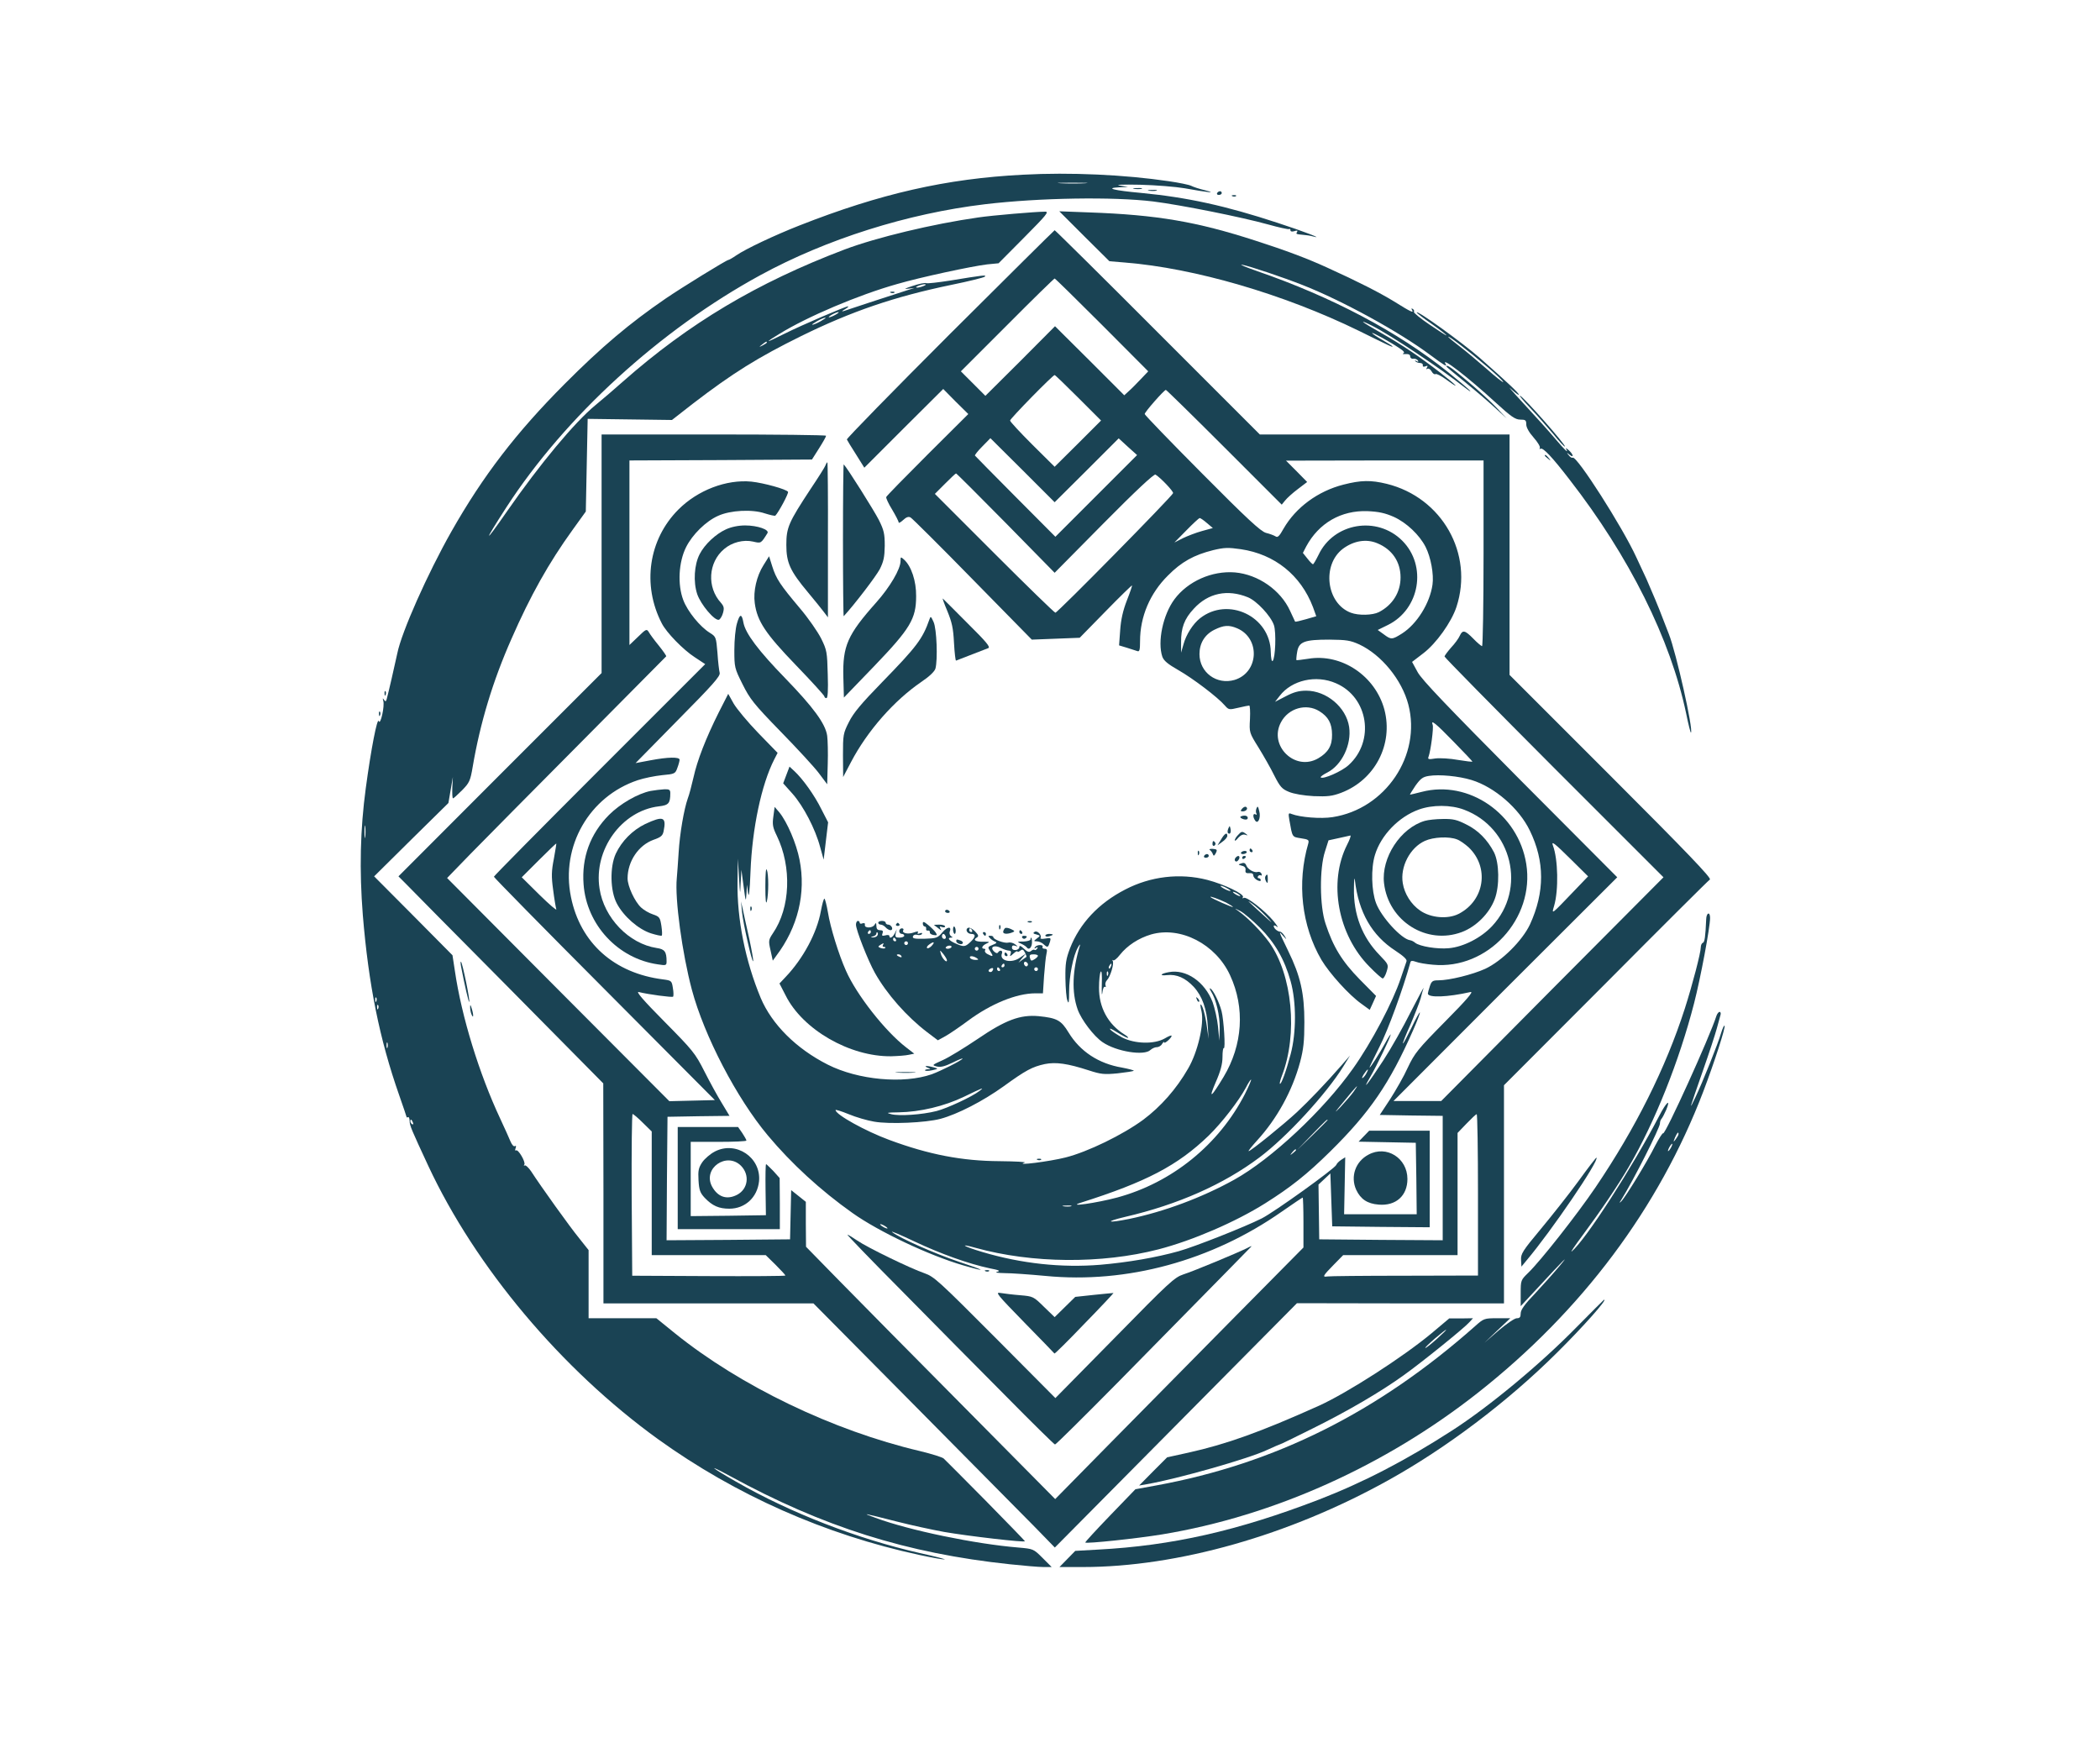
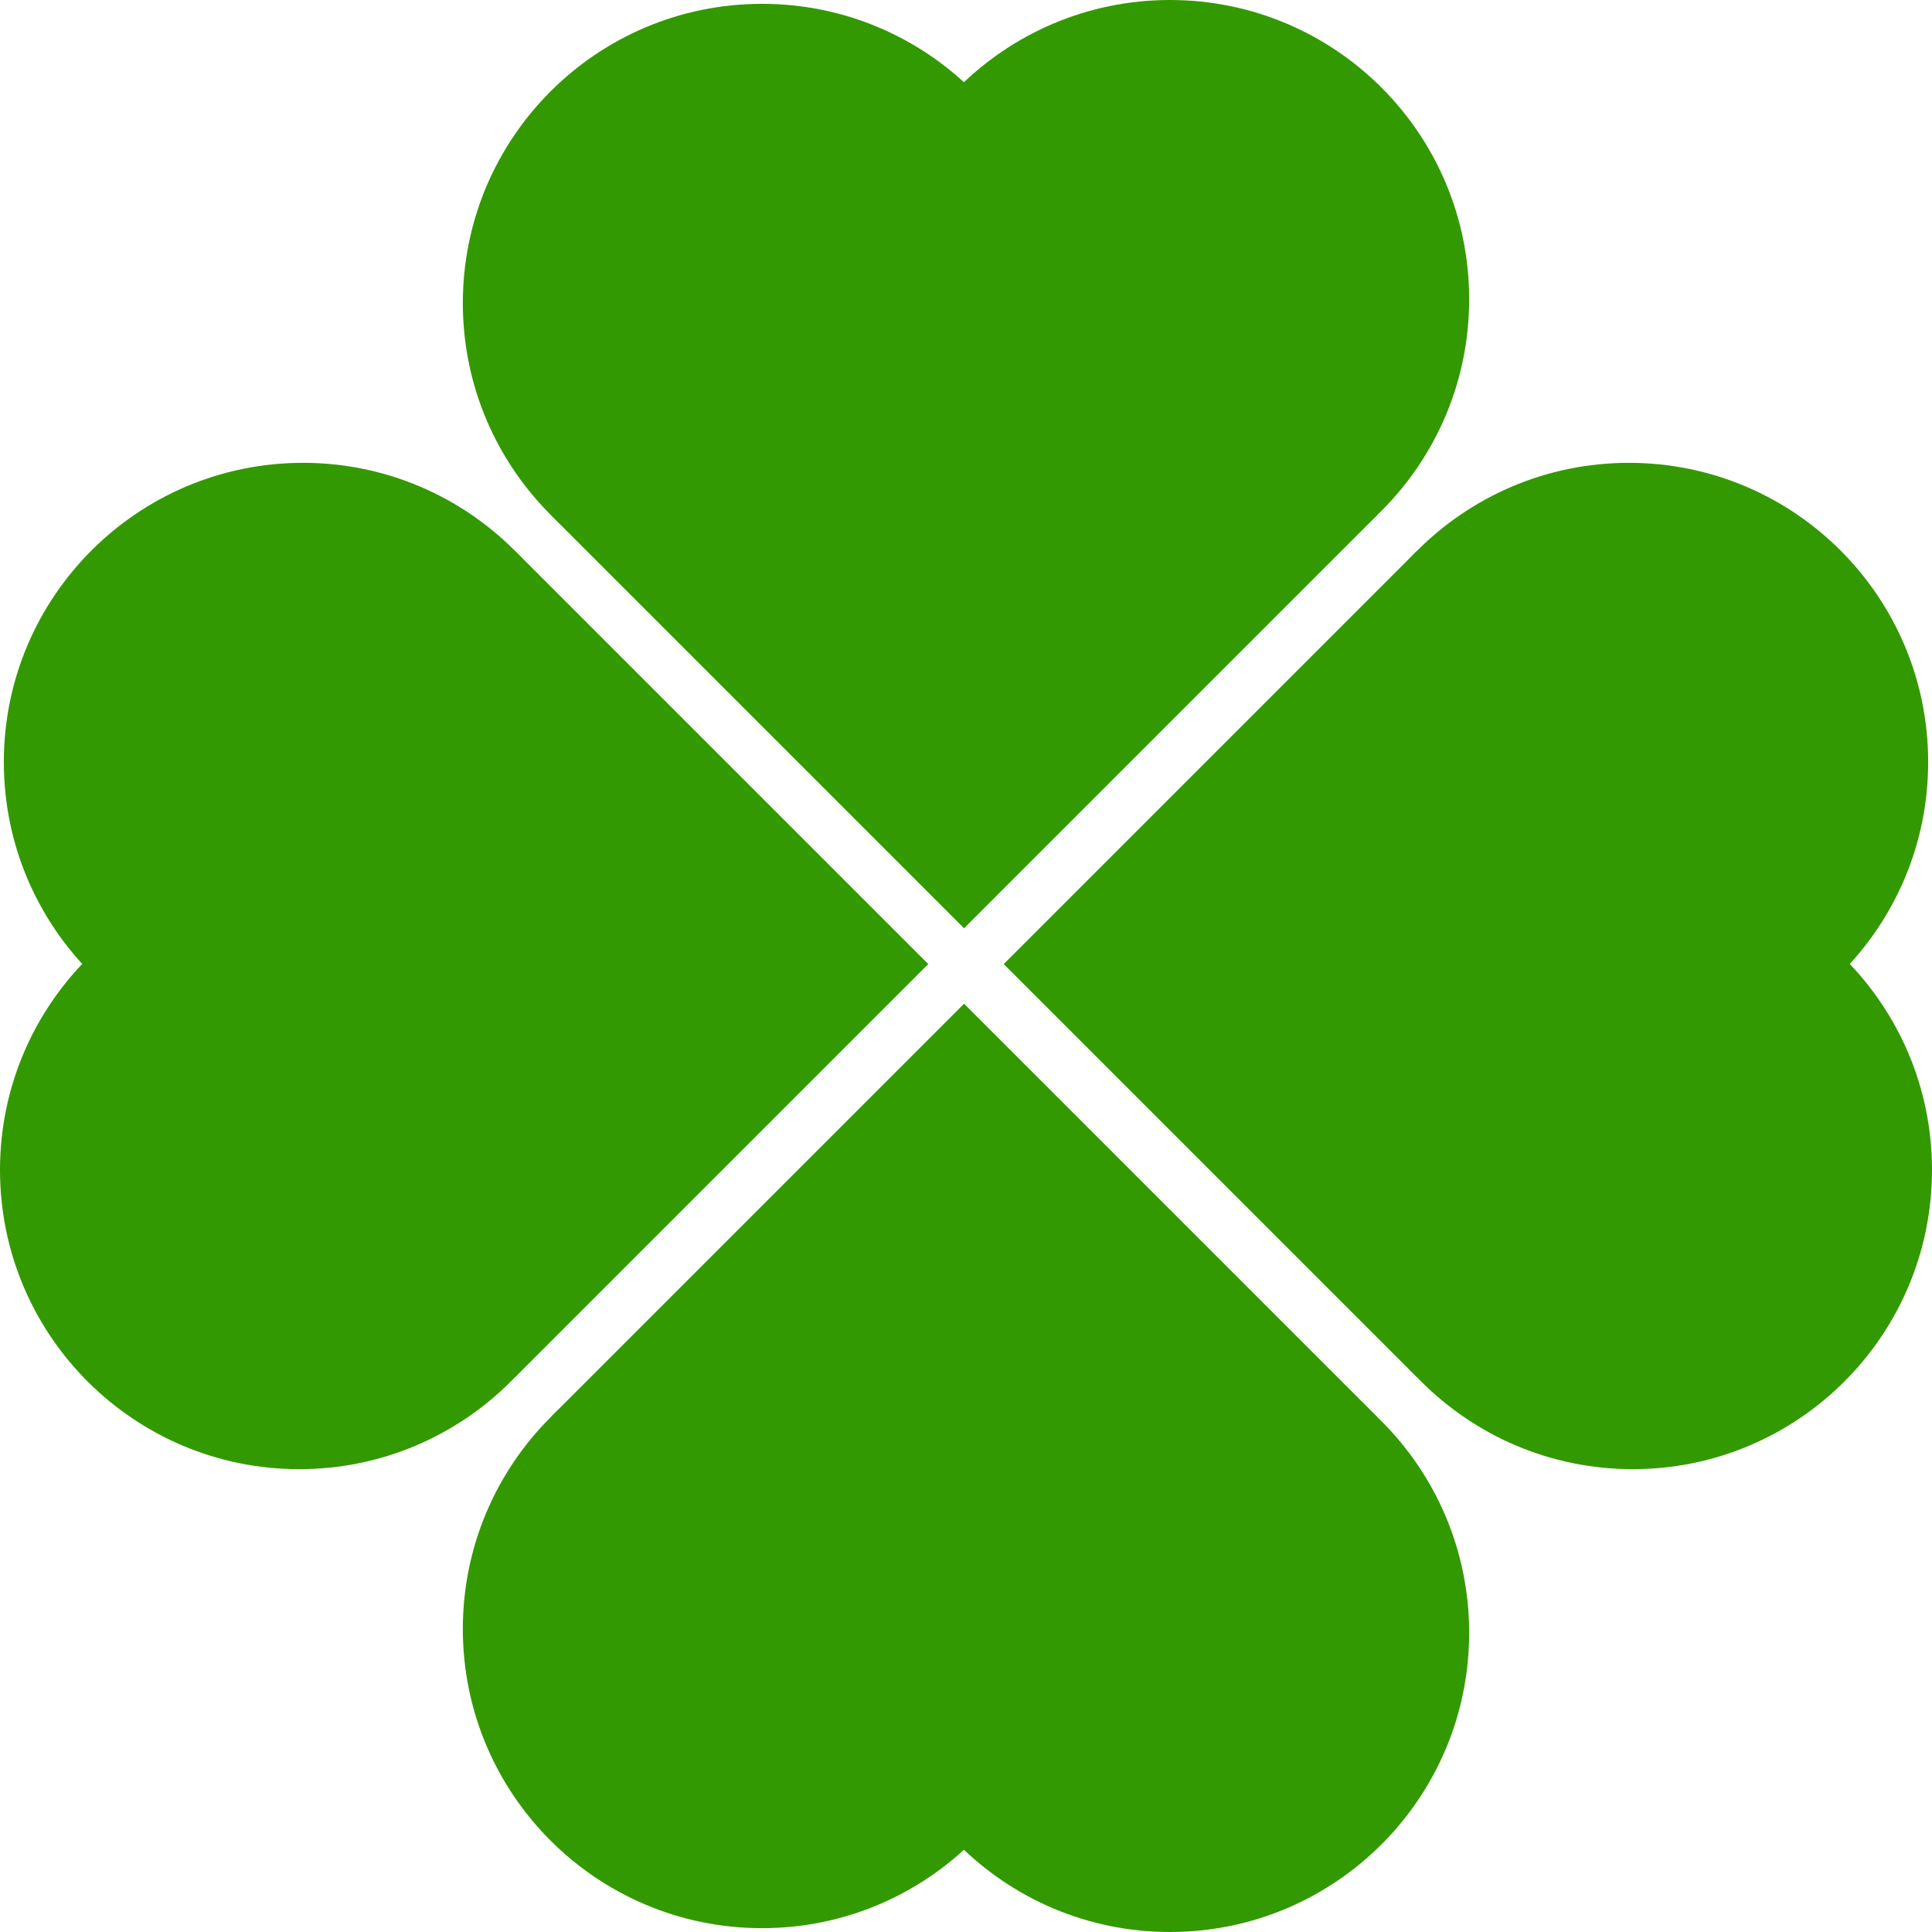
- <svg xmlns="http://www.w3.org/2000/svg" version="1.0" width="1131pt" height="944pt" viewBox="0 0 1131 944" preserveAspectRatio="xMidYMid meet">
-   <g transform="translate(0,944) scale(0.1,-0.1)" fill="#1a4354" stroke="none">
-     <path d="M5509 8499 c-413 -21 -768 -102 -1205 -274 -132 -52 -287 -125 -338 -160 -20 -14 -40 -25 -43 -25 -10 0 -250 -148 -338 -208 -194 -133 -346 -261 -545 -461 -259 -260 -439 -494 -609 -794 -129 -228 -268 -541 -291 -655 -14 -65 -49 -218 -57 -246 -4 -15 -7 -16 -15 -5 -7 11 -8 9 -4 -5 9 -27 -15 -135 -24 -110 -8 23 -42 -152 -70 -361 -30 -222 -35 -442 -16 -683 31 -376 90 -669 196 -971 22 -63 40 -116 40 -118 0 -2 3 -2 8 0 4 3 8 -7 8 -21 1 -26 10 -46 100 -240 255 -547 718 -1098 1239 -1474 417 -300 899 -514 1407 -623 65 -14 126 -25 135 -24 10 0 -49 16 -132 34 -338 77 -699 217 -991 385 -137 78 -161 100 -34 31 503 -275 953 -417 1508 -476 75 -8 157 -15 182 -15 l44 0 -49 49 c-49 49 -50 49 -130 56 -232 19 -586 92 -770 160 -80 29 -70 27 115 -20 74 -19 189 -44 255 -56 127 -22 435 -58 435 -50 0 2 -96 101 -212 219 -117 118 -218 220 -225 226 -6 7 -64 25 -130 41 -467 110 -966 350 -1318 634 l-100 81 -182 0 -183 0 0 183 0 184 -50 63 c-48 58 -207 280 -260 362 -14 20 -29 34 -34 31 -5 -3 -6 -1 -2 5 8 13 -33 84 -45 76 -5 -3 -6 3 -2 12 4 11 2 15 -4 11 -6 -4 -16 7 -24 26 -7 17 -32 73 -55 122 -113 241 -208 549 -244 795 l-13 85 -211 213 -211 212 200 198 200 197 12 70 12 70 -3 -57 c-1 -32 0 -58 4 -58 3 0 25 20 49 44 39 40 44 50 57 127 40 235 108 461 209 689 101 231 201 409 328 585 l72 100 5 250 5 249 227 -3 227 -3 114 89 c214 164 347 247 582 363 271 133 501 212 810 276 93 19 174 39 179 44 10 10 -4 9 -186 -21 -65 -10 -123 -17 -130 -14 -7 3 -40 -4 -73 -15 -42 -14 -50 -18 -25 -15 l35 4 -35 -11 c-70 -22 -325 -106 -345 -113 -14 -4 -12 -1 5 9 14 8 22 15 17 16 -13 0 -249 -101 -339 -146 -48 -24 -88 -43 -88 -41 0 3 26 20 58 39 149 92 424 209 633 268 127 37 402 96 485 106 l62 6 138 139 c120 121 135 139 113 139 -50 0 -284 -20 -359 -31 -246 -35 -550 -108 -722 -173 -471 -179 -837 -397 -1193 -711 -44 -39 -110 -96 -148 -127 -112 -92 -300 -318 -477 -573 -127 -183 -128 -171 -2 24 316 487 826 954 1367 1249 356 194 792 332 1210 382 295 35 690 41 905 15 151 -19 476 -84 620 -124 57 -16 108 -27 112 -25 4 3 8 0 8 -6 0 -7 8 -9 21 -5 15 5 19 4 15 -4 -8 -12 -6 -12 34 -16 14 -1 36 -4 50 -8 68 -18 -49 27 -190 73 -280 92 -485 137 -735 161 -144 13 -196 26 -120 30 l50 2 -45 8 c-27 4 17 6 110 4 85 -2 193 -11 240 -19 134 -24 176 -28 111 -11 -30 7 -64 18 -75 24 -12 6 -66 17 -121 25 -236 35 -532 49 -786 35z m334 -46 c-34 -2 -93 -2 -130 0 -37 2 -9 3 62 3 72 0 102 -1 68 -3z m-868 -553 c-11 -5 -27 -9 -35 -9 -9 0 -8 4 5 9 11 5 27 9 35 9 9 0 8 -4 -5 -9z m-475 -155 c-14 -8 -29 -14 -35 -14 -5 0 1 6 15 14 14 8 30 14 35 14 6 0 -1 -6 -15 -14z m-80 -35 c-19 -11 -39 -19 -45 -19 -5 0 6 8 25 19 19 11 40 19 45 19 6 0 -6 -8 -25 -19z m-290 -115 c0 -2 -10 -9 -22 -15 -22 -11 -22 -10 -4 4 21 17 26 19 26 11z m-2163 -2662 c-2 -16 -4 -3 -4 27 0 30 2 43 4 28 2 -16 2 -40 0 -55z m60 -885 c-3 -8 -6 -5 -6 6 -1 11 2 17 5 13 3 -3 4 -12 1 -19z m10 -40 c-3 -8 -6 -5 -6 6 -1 11 2 17 5 13 3 -3 4 -12 1 -19z m50 -210 c-3 -7 -5 -2 -5 12 0 14 2 19 5 13 2 -7 2 -19 0 -25z m137 -404 c3 -8 2 -12 -4 -9 -6 3 -10 10 -10 16 0 14 7 11 14 -7z" />
-     <path d="M6108 8423 c12 -2 30 -2 40 0 9 3 -1 5 -23 4 -22 0 -30 -2 -17 -4z" />
-     <path d="M6188 8413 c12 -2 30 -2 40 0 9 3 -1 5 -23 4 -22 0 -30 -2 -17 -4z" />
-     <path d="M6555 8400 c-3 -5 1 -10 9 -10 9 0 16 5 16 10 0 6 -4 10 -9 10 -6 0 -13 -4 -16 -10z" />
-     <path d="M6638 8383 c7 -3 16 -2 19 1 4 3 -2 6 -13 5 -11 0 -14 -3 -6 -6z" />
-     <path d="M5840 8167 l135 -134 84 -7 c374 -30 855 -170 1260 -368 168 -83 181 -89 181 -84 0 2 -25 18 -55 35 -30 17 -55 34 -55 37 0 6 95 -46 148 -82 22 -14 29 -24 20 -27 -7 -3 -2 -5 12 -4 16 1 25 -3 25 -13 0 -8 8 -14 17 -12 9 1 20 -3 24 -9 5 -8 3 -9 -7 -4 -8 5 -11 4 -6 -1 5 -5 16 -9 25 -9 9 0 16 -5 15 -12 -2 -8 4 -10 14 -6 12 5 14 3 8 -7 -5 -8 -4 -11 3 -6 6 3 16 -3 22 -14 6 -11 15 -18 21 -15 5 4 32 -10 59 -30 81 -59 57 -32 -32 37 -114 88 -204 149 -320 215 -105 59 -131 80 -47 38 102 -52 364 -227 499 -333 25 -19 36 -26 25 -14 -11 11 -63 55 -115 97 -273 219 -625 405 -1030 545 -63 22 -99 37 -80 34 40 -7 221 -68 325 -109 214 -84 522 -253 688 -377 78 -58 94 -67 82 -48 -26 42 117 -68 270 -208 83 -76 106 -92 133 -92 28 0 32 -3 32 -26 0 -16 15 -43 40 -71 22 -25 37 -50 33 -56 -3 -5 -2 -7 4 -4 13 8 63 -45 156 -166 322 -414 544 -860 628 -1259 12 -60 24 -106 26 -104 14 14 -80 433 -119 531 -11 28 -26 66 -33 85 -18 49 -63 156 -87 210 -12 25 -36 78 -55 118 -75 164 -322 550 -343 537 -4 -3 -14 3 -21 13 -13 15 -12 16 4 3 25 -20 21 2 -5 25 -12 10 -18 13 -14 7 17 -29 -5 -9 -59 55 -31 37 -107 121 -168 187 -61 66 -92 102 -69 80 23 -21 42 -35 42 -31 0 9 -54 60 -211 199 -95 83 -339 259 -339 244 0 -3 36 -31 80 -61 44 -31 80 -59 80 -62 0 -3 -40 23 -90 57 -49 33 -88 65 -85 69 3 5 0 12 -6 16 -8 4 -9 3 -5 -4 13 -21 -4 -13 -97 45 -79 48 -190 105 -362 183 -105 48 -225 93 -384 144 -315 102 -529 139 -896 152 l-160 6 135 -135z m2168 -701 c51 -43 90 -81 88 -84 -3 -2 -42 29 -88 70 -46 40 -111 95 -145 121 -35 27 -63 50 -63 53 0 8 112 -78 208 -160z" />
-     <path d="M5116 7641 c-307 -307 -557 -563 -555 -568 2 -5 24 -41 49 -80 l45 -72 212 212 213 212 67 -68 68 -67 -220 -219 c-120 -120 -221 -223 -222 -228 -2 -5 12 -36 32 -68 19 -32 35 -63 35 -69 0 -5 11 1 24 13 17 16 29 20 40 14 8 -4 159 -154 334 -333 l319 -325 129 5 129 5 139 142 c77 79 141 141 143 140 1 -2 -11 -38 -28 -81 -21 -54 -32 -103 -36 -160 l-6 -82 43 -13 c23 -7 48 -15 56 -18 11 -4 14 7 14 54 0 131 53 257 150 353 73 74 140 111 244 137 59 14 80 15 149 5 182 -27 322 -139 388 -311 l18 -50 -55 -16 c-31 -9 -57 -15 -59 -13 -1 2 -13 28 -27 58 -51 112 -172 196 -297 207 -124 10 -254 -48 -326 -145 -62 -84 -92 -229 -65 -309 8 -22 30 -40 86 -72 79 -45 212 -146 250 -190 21 -24 23 -25 73 -13 29 7 56 12 59 12 4 0 6 -33 4 -73 -4 -72 -4 -73 46 -153 27 -44 66 -112 85 -151 31 -61 42 -73 79 -88 26 -11 79 -20 133 -23 75 -3 100 0 148 18 182 69 282 261 233 448 -49 182 -231 304 -410 274 -34 -5 -62 -9 -64 -7 -1 1 0 21 4 43 9 56 39 67 174 67 92 -1 112 -4 161 -26 119 -56 229 -190 264 -324 71 -273 -123 -562 -408 -606 -63 -10 -175 -1 -221 17 -17 7 -18 4 -12 -32 17 -96 14 -91 63 -99 40 -6 44 -9 39 -28 -62 -212 -36 -444 71 -627 43 -72 148 -189 216 -237 l44 -32 17 37 17 38 -88 89 c-95 97 -143 175 -184 300 -32 95 -33 298 -3 389 l19 60 55 12 c30 7 58 13 63 14 4 0 -4 -23 -18 -50 -102 -202 -50 -485 121 -657 34 -35 66 -63 71 -63 5 0 15 17 21 37 11 37 11 38 -37 88 -95 97 -142 220 -139 361 0 44 3 63 5 44 20 -174 92 -299 219 -381 44 -29 63 -47 59 -57 -3 -8 -17 -49 -31 -91 -42 -127 -158 -347 -257 -486 -159 -225 -440 -488 -640 -599 -173 -96 -377 -172 -565 -211 -119 -24 -136 -16 -22 11 284 66 530 175 723 320 147 110 360 342 451 489 l37 60 -48 -55 c-82 -94 -173 -189 -237 -249 -72 -67 -250 -211 -261 -211 -4 0 16 25 45 57 107 117 190 267 232 423 18 68 23 111 23 215 0 155 -21 248 -87 383 -53 110 -54 112 -28 82 21 -23 21 -23 9 -2 -8 13 -18 23 -24 24 -14 0 -35 18 -35 30 0 6 8 4 17 -3 10 -8 2 5 -17 29 -47 57 -147 135 -161 126 -8 -4 -9 -3 -5 4 10 16 -100 69 -192 93 -148 38 -306 19 -442 -52 -144 -74 -245 -183 -297 -316 -22 -58 -26 -83 -25 -163 1 -53 5 -107 11 -120 7 -20 9 -8 9 50 0 81 22 195 48 238 8 15 13 19 10 9 -41 -134 -45 -251 -12 -344 20 -56 87 -144 134 -176 74 -51 225 -75 258 -42 9 8 24 15 34 15 11 0 24 8 29 18 6 9 11 13 11 8 0 -11 40 24 40 35 0 5 -17 -2 -37 -14 -56 -32 -160 -30 -229 5 -27 15 -57 34 -64 43 -8 10 8 3 35 -14 27 -17 54 -31 59 -31 6 0 -2 9 -19 19 -88 55 -137 146 -136 252 0 39 4 77 9 85 5 10 8 -17 6 -68 -1 -45 0 -66 3 -45 2 20 8 35 14 32 5 -3 6 0 3 8 -3 8 1 21 8 28 18 18 39 89 31 103 -3 6 -3 8 2 4 4 -4 21 9 37 30 40 50 100 89 167 109 159 46 349 -52 426 -220 81 -175 68 -375 -35 -547 -68 -113 -83 -123 -43 -30 27 61 37 100 37 137 0 28 3 50 7 48 10 -7 0 153 -12 199 -13 49 -44 112 -60 122 -6 3 -4 -4 4 -17 27 -42 47 -130 46 -198 l-2 -66 -7 75 c-4 41 -18 101 -29 132 -42 110 -143 180 -236 162 -46 -8 -53 -21 -10 -16 52 6 99 -15 144 -63 46 -50 71 -120 76 -215 l4 -65 -9 65 c-8 61 -24 120 -34 120 -2 0 0 -17 5 -37 15 -68 -20 -219 -72 -308 -63 -110 -147 -205 -242 -276 -110 -81 -299 -173 -418 -203 -86 -22 -278 -46 -221 -28 13 4 -47 7 -135 8 -200 1 -380 35 -595 115 -127 47 -286 135 -288 160 0 4 32 -6 71 -22 38 -16 100 -34 136 -40 83 -15 279 -6 358 15 93 25 230 96 340 175 120 87 154 105 222 120 60 12 123 3 237 -34 65 -21 82 -23 155 -16 45 5 84 11 87 14 3 2 -26 10 -63 17 -126 21 -226 87 -288 189 -40 66 -62 78 -161 88 -99 9 -178 -20 -329 -123 -70 -47 -154 -99 -188 -114 -58 -26 -59 -27 -32 -34 21 -5 43 0 86 21 32 16 55 25 53 21 -7 -11 -117 -66 -166 -84 -152 -53 -396 -31 -560 52 -170 86 -301 217 -361 359 -83 199 -128 425 -125 625 l2 125 6 -100 c6 -99 6 -99 9 -30 l4 70 12 -90 c11 -82 12 -86 15 -40 l3 50 6 -45 c4 -30 9 7 13 115 9 234 59 470 128 605 l18 35 -104 107 c-57 59 -116 130 -133 159 l-29 52 -51 -100 c-70 -140 -116 -259 -136 -350 -10 -43 -23 -94 -31 -114 -20 -57 -43 -188 -49 -290 -3 -52 -8 -114 -10 -139 -11 -111 29 -404 81 -600 67 -250 241 -584 409 -785 127 -152 285 -297 456 -418 142 -101 414 -229 596 -282 134 -39 123 -29 -22 19 -128 43 -321 128 -360 160 -11 9 43 -14 119 -50 144 -68 293 -121 406 -145 52 -10 60 -14 40 -19 -14 -4 2 -6 40 -7 36 0 135 -7 220 -15 439 -43 896 82 1273 346 60 42 111 76 113 76 2 0 4 -61 4 -134 l0 -135 -369 -373 c-202 -205 -503 -510 -668 -677 l-300 -305 -490 495 c-269 271 -571 577 -671 679 l-181 185 -1 121 0 121 -40 32 -39 31 -3 -132 -3 -133 -333 -3 -332 -2 2 332 3 333 167 3 167 2 -41 68 c-23 37 -65 114 -94 171 -50 99 -63 114 -216 269 -114 115 -155 163 -138 159 51 -13 180 -30 185 -25 3 3 3 24 -1 46 -6 40 -8 41 -53 47 -263 33 -446 196 -496 444 -56 273 99 542 360 629 33 11 92 23 131 27 68 6 71 8 82 39 7 18 12 38 12 44 0 16 -62 15 -157 -3 -43 -8 -79 -15 -80 -15 0 0 102 104 228 232 188 190 229 236 225 254 -3 11 -9 60 -12 108 -7 84 -8 87 -40 107 -54 33 -121 116 -144 177 -32 84 -25 205 15 285 34 68 107 140 173 169 66 30 183 36 251 13 29 -9 54 -15 57 -12 17 17 73 121 68 128 -8 14 -131 48 -197 55 -135 13 -289 -46 -393 -150 -161 -161 -197 -406 -90 -613 25 -50 117 -144 178 -183 l56 -37 -569 -569 c-313 -313 -569 -572 -569 -576 0 -4 268 -277 595 -605 l595 -598 -122 -3 -123 -3 -599 601 -598 601 128 132 c71 73 336 340 589 595 253 255 461 465 463 467 2 2 -16 28 -40 58 -24 29 -48 62 -54 73 -11 18 -15 16 -58 -26 l-46 -44 0 497 0 497 492 2 491 3 38 60 c21 33 38 63 38 68 1 4 -271 7 -604 7 l-605 0 0 -642 0 -643 -547 -547 -547 -548 37 -37 c20 -21 268 -272 552 -558 l514 -520 1 -592 0 -593 565 0 566 0 537 -542 c296 -299 589 -595 651 -658 l112 -115 652 658 652 658 558 -1 557 0 0 587 0 588 548 549 c301 303 553 554 561 559 10 7 -124 147 -533 556 l-546 546 0 648 0 647 -673 0 -672 0 -550 550 c-302 303 -552 550 -555 550 -3 -1 -256 -252 -564 -559z m819 49 l249 -250 -39 -41 c-22 -23 -51 -53 -65 -65 l-25 -23 -186 186 -187 186 -187 -188 -188 -187 -66 66 -66 66 250 250 c137 138 252 250 255 250 3 0 117 -112 255 -250z m-127 -393 l122 -122 -125 -125 -125 -124 -120 119 c-66 66 -120 124 -120 130 0 10 230 245 240 245 3 0 60 -55 128 -123z m786 -266 l309 -309 18 22 c10 13 41 41 69 62 l50 38 -57 58 -57 57 532 1 532 0 0 -500 c0 -275 -4 -500 -8 -500 -4 0 -26 18 -47 40 -45 46 -58 49 -73 16 -6 -14 -27 -43 -47 -64 -19 -22 -35 -43 -35 -48 0 -5 265 -274 589 -599 l590 -590 -599 -602 -598 -603 -128 0 -129 0 602 603 603 602 -523 525 c-391 394 -530 539 -552 580 l-30 55 60 46 c70 53 152 168 179 250 94 286 -77 589 -375 663 -86 21 -139 20 -233 -4 -138 -35 -257 -123 -323 -237 -22 -40 -32 -50 -43 -42 -8 5 -31 14 -52 19 -28 8 -100 74 -345 321 -169 170 -308 314 -308 319 0 11 105 130 114 130 3 0 145 -139 315 -309z m-741 -124 l172 172 49 -45 50 -45 -220 -220 -220 -220 -215 216 c-118 119 -216 218 -218 221 -3 2 15 25 39 49 l44 45 173 -172 173 -173 173 172z m-436 -284 l263 -268 265 268 c173 175 270 265 278 261 29 -18 97 -90 95 -100 -4 -16 -622 -644 -634 -644 -5 0 -153 144 -329 320 l-320 320 55 55 c30 30 56 55 59 55 3 0 123 -120 268 -267z m2090 33 c68 -31 138 -97 171 -162 28 -55 45 -148 37 -203 -14 -100 -84 -212 -164 -263 -54 -34 -59 -34 -99 -4 l-32 23 55 27 c172 85 212 319 77 454 -136 136 -370 96 -451 -77 -14 -28 -27 -51 -30 -50 -3 0 -17 14 -30 31 l-24 30 18 35 c68 126 188 195 330 190 62 -3 94 -10 142 -31z m-1007 -33 l32 -27 -58 -16 c-33 -9 -79 -27 -104 -39 l-45 -23 65 66 c35 36 68 66 71 66 4 0 22 -12 39 -27z m918 -109 c80 -33 125 -100 125 -184 0 -80 -43 -149 -117 -187 -34 -17 -109 -19 -151 -3 -132 50 -157 257 -43 344 59 44 127 55 186 30z m-697 -291 c47 -19 123 -100 140 -150 13 -39 8 -178 -7 -193 -5 -5 -9 15 -10 48 -2 192 -230 301 -381 182 -38 -30 -75 -88 -89 -140 l-13 -45 0 54 c-1 78 17 128 69 183 77 84 181 106 291 61z m-58 -167 c126 -54 117 -238 -14 -278 -96 -28 -189 40 -189 139 0 58 28 105 80 131 51 25 78 27 123 8z m532 -296 c175 -75 211 -312 68 -441 -37 -34 -138 -78 -150 -66 -3 3 13 15 35 26 79 40 132 151 118 246 -16 106 -122 195 -231 195 -40 0 -68 -8 -110 -30 l-58 -30 25 32 c65 85 196 115 303 68z m-90 -150 c49 -30 69 -67 69 -127 1 -59 -21 -96 -74 -127 -124 -73 -269 67 -201 194 40 76 136 103 206 60z m723 -164 c56 -57 102 -106 102 -108 0 -2 -35 2 -77 9 -43 8 -98 11 -122 8 -38 -6 -43 -5 -37 10 11 30 28 156 22 171 -12 31 15 10 112 -90z m97 -207 c124 -38 256 -152 314 -272 81 -166 81 -332 1 -506 -41 -87 -151 -197 -241 -239 -68 -31 -192 -62 -253 -62 -29 0 -36 -4 -45 -31 -6 -18 -11 -36 -11 -40 0 -24 106 -20 230 8 18 4 -20 -41 -136 -158 -149 -151 -165 -171 -202 -249 -21 -47 -65 -123 -95 -170 l-56 -85 169 -3 170 -2 0 -335 0 -335 -332 2 -333 3 -2 147 -2 148 32 30 32 30 5 -143 5 -142 263 -3 262 -2 0 260 0 260 -163 0 -163 0 -29 -30 -28 -29 154 -3 154 -3 3 -192 2 -193 -195 0 -196 0 3 154 3 153 -22 -14 c-12 -8 -24 -20 -26 -27 -8 -20 -334 -254 -401 -288 -91 -46 -362 -153 -448 -177 -122 -34 -272 -60 -422 -73 -208 -17 -425 6 -636 69 -101 30 -131 49 -35 22 303 -84 678 -87 984 -8 185 48 416 148 575 248 138 87 224 155 350 279 214 211 320 366 447 654 22 50 38 92 36 95 -2 2 -23 -35 -45 -82 -23 -47 -43 -85 -46 -85 -3 0 15 46 40 101 24 56 49 120 55 141 5 22 13 47 16 56 3 9 -28 -48 -69 -128 -40 -80 -106 -197 -147 -260 -82 -126 -122 -177 -71 -90 35 60 110 216 110 228 0 4 -13 -15 -28 -43 -34 -62 -81 -135 -86 -135 -2 0 23 51 54 113 46 90 126 309 166 454 2 9 10 10 29 3 15 -6 56 -13 93 -16 294 -28 549 248 502 543 -43 270 -310 454 -563 388 -32 -8 -60 -15 -63 -15 -2 0 11 21 29 48 28 39 40 48 73 53 56 9 160 -1 229 -22z m-40 -160 c259 -97 338 -427 151 -627 -59 -63 -154 -112 -233 -119 -63 -6 -157 10 -181 29 -8 7 -20 13 -28 14 -47 7 -155 125 -183 200 -25 66 -28 187 -6 259 32 106 128 206 237 245 72 26 172 26 243 -1z m-4902 -264 c-13 -66 -14 -95 -4 -167 6 -48 14 -95 17 -105 4 -10 -37 25 -90 77 l-96 95 92 92 c51 51 93 91 94 90 1 -1 -5 -38 -13 -82z m5479 -5 l91 -90 -69 -72 c-133 -139 -128 -135 -114 -87 25 85 21 252 -6 324 -11 29 7 15 98 -75z m-1852 -155 c14 -8 21 -14 15 -14 -5 0 -21 6 -35 14 -14 8 -20 14 -15 14 6 0 21 -6 35 -14z m70 -41 c0 -2 -9 0 -20 6 -11 6 -20 13 -20 16 0 2 9 0 20 -6 11 -6 20 -13 20 -16z m-77 -35 c20 -11 37 -21 37 -24 0 -4 -111 44 -120 53 -9 9 45 -11 83 -29z m217 -75 c40 -43 38 -42 -20 11 -87 79 -90 82 -55 57 17 -11 50 -42 75 -68z m-35 -60 c81 -81 133 -171 166 -289 31 -111 31 -277 0 -393 -24 -91 -51 -165 -58 -159 -2 3 3 22 11 43 87 225 56 544 -68 718 -42 58 -113 131 -166 169 -24 17 -24 17 10 0 19 -10 66 -50 105 -89z m-802 -209 c-3 -9 -8 -14 -10 -11 -3 3 -2 9 2 15 9 16 15 13 8 -4z m-16 -47 c-3 -8 -6 -5 -6 6 -1 11 2 17 5 13 3 -3 4 -12 1 -19z m1393 -527 c-5 -11 -15 -23 -21 -27 -6 -3 -3 5 6 20 20 30 30 35 15 7z m-655 -113 c-140 -273 -393 -478 -689 -558 -109 -29 -274 -53 -196 -28 353 112 522 200 689 361 71 69 163 188 201 259 13 26 26 45 28 43 2 -2 -13 -37 -33 -77z m585 12 c-12 -17 -44 -54 -71 -83 -37 -38 -33 -31 18 30 70 86 90 106 53 53z m-2015 4 c-40 -31 -173 -93 -231 -108 -79 -20 -201 -28 -244 -17 -30 8 -25 9 40 10 116 2 246 33 352 84 103 50 112 53 83 31z m-1813 -171 l48 -47 0 -333 0 -333 307 0 307 0 53 -52 c29 -29 53 -55 53 -58 0 -3 -186 -4 -413 -3 l-412 2 -3 435 c-1 240 1 436 5 436 4 0 29 -21 55 -47z m4498 -388 l0 -435 -397 -1 c-219 0 -406 -2 -415 -4 -28 -5 -22 5 34 62 l52 53 308 0 308 0 0 329 0 329 48 50 c26 27 50 50 55 51 4 0 7 -195 7 -434z m-810 402 c0 -1 -37 -38 -82 -82 l-83 -80 80 83 c74 76 85 87 85 79z m-170 -161 c0 -2 -8 -10 -17 -17 -16 -13 -17 -12 -4 4 13 16 21 21 21 13z m-1212 -303 c-10 -2 -28 -2 -40 0 -13 2 -5 4 17 4 22 1 32 -1 23 -4z m-988 -119 c0 -2 -9 0 -20 6 -11 6 -20 13 -20 16 0 2 9 0 20 -6 11 -6 20 -13 20 -16z" />
-     <path d="M7370 3221 c-70 -37 -98 -118 -66 -189 24 -51 60 -75 121 -80 93 -8 155 48 155 138 0 113 -113 184 -210 131z" />
-     <path d="M7674 5019 c-131 -38 -236 -199 -220 -336 24 -205 230 -334 419 -263 77 29 148 100 177 177 27 71 25 196 -4 253 -35 67 -85 118 -148 149 -51 26 -72 31 -127 30 -36 0 -80 -5 -97 -10z m173 -100 c15 -5 43 -25 62 -42 114 -108 87 -287 -53 -359 -59 -30 -151 -22 -208 18 -48 33 -84 90 -93 147 -15 88 39 192 119 228 46 21 130 25 173 8z" />
-     <path d="M4798 7863 c7 -3 16 -2 19 1 4 3 -2 6 -13 5 -11 0 -14 -3 -6 -6z" />
-     <path d="M7790 7466 c0 -2 43 -38 95 -80 52 -42 125 -104 162 -138 l68 -62 -55 58 c-30 32 -100 96 -155 142 -89 75 -115 93 -115 80z" />
-     <path d="M8240 7244 c36 -38 92 -102 125 -141 32 -40 61 -71 63 -68 7 7 -222 267 -242 274 -6 2 18 -27 54 -65z" />
-     <path d="M8320 6986 c0 -2 8 -10 18 -17 15 -13 16 -12 3 4 -13 16 -21 21 -21 13z" />
-     <path d="M4446 6934 c-3 -9 -39 -66 -80 -127 -119 -181 -131 -208 -131 -302 0 -96 20 -140 117 -256 35 -42 73 -89 85 -105 l22 -29 0 418 c1 229 -1 417 -3 417 -2 0 -7 -7 -10 -16z" />
-     <path d="M4540 6530 c0 -227 2 -411 4 -409 62 68 173 214 194 253 21 42 26 65 27 126 0 65 -4 84 -32 140 -26 51 -170 280 -189 299 -2 2 -4 -182 -4 -409z" />
-     <path d="M3910 6589 c-55 -25 -115 -81 -142 -134 -29 -56 -35 -149 -13 -215 19 -56 94 -145 117 -138 7 3 17 19 22 37 7 26 5 35 -11 54 -77 84 -69 218 17 290 42 36 104 52 156 40 43 -10 42 -11 77 45 13 19 -53 42 -120 42 -36 0 -75 -8 -103 -21z" />
-     <path d="M4112 6396 c-37 -58 -56 -141 -47 -205 13 -96 57 -163 221 -333 85 -88 154 -164 154 -169 0 -5 5 -9 11 -9 7 0 10 41 7 128 -3 120 -5 131 -35 192 -18 36 -69 110 -115 164 -107 127 -128 159 -149 226 l-17 54 -30 -48z" />
-     <path d="M4850 6418 c0 -43 -57 -140 -131 -223 -155 -174 -181 -234 -177 -401 l3 -111 162 168 c196 204 227 256 227 378 1 81 -26 162 -65 197 -18 16 -19 16 -19 -8z" />
-     <path d="M5102 6149 c25 -61 32 -92 36 -172 3 -54 8 -96 11 -95 7 3 144 56 173 67 14 5 -8 32 -110 133 -70 70 -130 131 -134 134 -4 4 7 -27 24 -67z" />
-     <path d="M3969 6082 c-8 -26 -14 -90 -14 -143 0 -93 1 -98 44 -184 40 -80 60 -106 205 -255 89 -91 182 -192 206 -224 l45 -60 3 110 c2 60 0 128 -3 151 -9 65 -75 154 -226 310 -144 148 -214 241 -225 299 -9 51 -20 49 -35 -4z" />
-     <path d="M5006 6105 c-37 -106 -68 -147 -256 -340 -111 -114 -154 -165 -178 -214 -31 -61 -32 -69 -32 -180 l1 -116 42 80 c88 168 232 332 380 433 43 29 70 55 75 71 13 48 7 214 -10 251 -14 31 -16 33 -22 15z" />
-     <path d="M2071 5704 c0 -11 3 -14 6 -6 3 7 2 16 -1 19 -3 4 -6 -2 -5 -13z" />
-     <path d="M2041 5594 c0 -11 3 -14 6 -6 3 7 2 16 -1 19 -3 4 -6 -2 -5 -13z" />
-     <path d="M4235 5266 l-17 -45 51 -57 c58 -66 122 -188 148 -286 l19 -68 12 101 12 100 -37 72 c-36 73 -100 163 -146 205 l-25 23 -17 -45z" />
-     <path d="M3504 5180 c-69 -14 -164 -69 -224 -129 -102 -103 -148 -230 -137 -374 16 -218 185 -400 400 -431 44 -7 47 -6 47 16 0 52 -10 66 -53 72 -150 23 -284 162 -308 320 -33 209 119 419 319 443 53 6 62 16 62 71 0 18 -5 22 -32 21 -18 -1 -52 -5 -74 -9z" />
-     <path d="M6690 5085 c-10 -12 -10 -15 3 -15 19 0 31 16 18 24 -5 3 -14 -1 -21 -9z" />
-     <path d="M6767 5086 c-4 -10 -4 -23 0 -28 3 -7 1 -8 -5 -4 -14 8 -16 -13 -3 -32 15 -25 33 12 23 49 -6 27 -9 30 -15 15z" />
-     <path d="M4165 5042 c-6 -44 -3 -59 19 -104 81 -168 73 -387 -21 -524 -24 -36 -25 -41 -13 -93 l12 -55 18 25 c117 154 162 338 126 519 -17 87 -66 202 -109 255 l-25 29 -7 -52z" />
-     <path d="M6680 5039 c0 -4 9 -9 20 -12 13 -3 20 0 20 8 0 8 -9 13 -20 12 -11 -1 -20 -4 -20 -8z" />
-     <path d="M3475 5002 c-68 -33 -127 -92 -159 -161 -32 -71 -30 -199 6 -267 37 -70 116 -139 184 -161 29 -9 56 -15 58 -12 3 3 2 26 -2 53 -7 44 -10 49 -45 61 -22 7 -50 24 -64 37 -34 31 -73 115 -73 157 0 92 59 179 140 208 40 14 49 22 54 46 16 78 -2 84 -99 39z" />
-     <path d="M6615 4977 c-4 -10 -5 -21 -1 -24 10 -10 18 4 13 24 -4 17 -4 17 -12 0z" />
-     <path d="M6667 4942 c-10 -10 -17 -23 -17 -28 1 -5 9 1 19 14 13 14 26 20 38 16 15 -5 15 -4 3 5 -20 15 -24 14 -43 -7z" />
-     <path d="M6576 4918 l-19 -31 26 19 c15 10 27 25 27 32 0 22 -15 13 -34 -20z" />
-     <path d="M6530 4894 c0 -8 5 -12 10 -9 6 4 8 11 5 16 -9 14 -15 11 -15 -7z" />
-     <path d="M6516 4862 c6 -4 13 -14 16 -22 4 -12 7 -11 16 5 9 18 7 21 -16 23 -15 1 -22 -2 -16 -6z" />
-     <path d="M6730 4860 c0 -5 5 -10 11 -10 5 0 7 5 4 10 -3 6 -8 10 -11 10 -2 0 -4 -4 -4 -10z" />
-     <path d="M6451 4844 c0 -11 3 -14 6 -6 3 7 2 16 -1 19 -3 4 -6 -2 -5 -13z" />
-     <path d="M6684 4848 c-3 -4 2 -8 10 -8 8 0 17 4 20 8 3 5 -2 9 -10 9 -8 0 -17 -4 -20 -9z" />
-     <path d="M6485 4830 c-3 -5 1 -10 9 -10 9 0 16 5 16 10 0 6 -4 10 -9 10 -6 0 -13 -4 -16 -10z" />
-     <path d="M6657 4823 c-10 -9 -9 -23 2 -23 5 0 11 7 15 15 5 15 -5 20 -17 8z" />
-     <path d="M6690 4819 c0 -5 5 -7 10 -4 6 3 10 8 10 11 0 2 -4 4 -10 4 -5 0 -10 -5 -10 -11z" />
-     <path d="M6686 4790 c-19 -6 -19 -7 3 -13 15 -3 21 -12 19 -24 -2 -13 3 -17 20 -16 14 2 22 -3 22 -12 0 -8 9 -19 20 -25 14 -7 20 -7 20 0 0 5 -5 10 -11 10 -5 0 -7 5 -4 10 4 6 11 8 16 5 5 -3 6 1 3 9 -3 8 -12 12 -19 10 -18 -7 -55 13 -63 35 -5 13 -13 16 -26 11z" />
-     <path d="M4122 4665 c0 -71 3 -99 8 -80 10 41 10 146 0 170 -5 13 -8 -20 -8 -90z" />
-     <path d="M6815 4720 c-3 -5 -2 -17 3 -26 8 -14 10 -12 10 9 0 29 -3 33 -13 17z" />
-     <path d="M4421 4533 c-21 -117 -95 -255 -189 -354 l-34 -36 33 -64 c92 -185 347 -331 569 -328 36 1 78 4 95 8 l29 6 -44 34 c-112 86 -267 283 -324 413 -39 87 -84 233 -97 314 -7 41 -16 74 -19 74 -4 0 -12 -30 -19 -67z" />
-     <path d="M3996 4530 c6 -63 54 -274 60 -267 3 2 -7 56 -20 118 -14 63 -30 134 -35 159 l-10 45 5 -55z" />
-     <path d="M4041 4544 c0 -11 3 -14 6 -6 3 7 2 16 -1 19 -3 4 -6 -2 -5 -13z" />
-     <path d="M5090 4532 c0 -5 7 -9 15 -9 8 0 12 4 9 9 -3 4 -9 8 -15 8 -5 0 -9 -4 -9 -8z" />
-     <path d="M9189 4488 c-4 -92 -8 -123 -18 -126 -6 -2 -11 -13 -11 -24 0 -29 -45 -202 -86 -330 -103 -320 -265 -644 -481 -963 -102 -150 -295 -395 -362 -460 -40 -39 -41 -40 -41 -110 l0 -70 93 100 c140 152 176 187 116 116 -30 -36 -89 -102 -131 -147 -57 -59 -78 -89 -78 -108 0 -20 -5 -26 -21 -26 -12 0 -55 -30 -98 -66 l-76 -66 69 66 70 66 -71 0 c-69 0 -72 -1 -119 -43 -524 -464 -1077 -740 -1714 -857 l-115 -21 -137 -142 c-75 -78 -135 -143 -133 -145 7 -7 275 21 415 44 599 99 1200 369 1700 763 560 441 974 995 1213 1621 60 158 122 349 115 356 -3 2 -11 -15 -18 -38 -17 -59 -101 -269 -139 -348 -36 -75 -37 -79 41 145 33 94 66 195 74 225 8 30 17 63 20 73 3 9 1 17 -5 17 -5 0 -13 -10 -17 -22 -35 -111 -276 -642 -287 -632 -3 3 -22 -27 -43 -67 -41 -83 -159 -276 -182 -299 -12 -12 -12 -10 1 10 65 104 207 386 207 409 0 10 4 21 9 26 5 6 16 27 25 48 26 64 0 41 -39 -35 -142 -273 -396 -667 -470 -728 -9 -7 17 31 58 86 98 132 192 271 249 369 141 242 272 571 352 882 35 136 86 408 86 459 0 36 -20 29 -21 -8z m-149 -1156 c0 -5 -7 -17 -15 -28 -14 -18 -14 -17 -4 9 12 27 19 34 19 19z m-40 -72 c-6 -11 -13 -20 -16 -20 -2 0 0 9 6 20 6 11 13 20 16 20 2 0 0 -9 -6 -20z" />
-     <path d="M4610 4460 c0 -29 65 -194 102 -260 64 -114 172 -236 281 -319 l58 -44 42 23 c23 13 77 50 120 82 124 92 262 148 363 148 l41 0 6 93 c4 50 9 104 13 120 5 21 3 27 -10 27 -10 0 -14 5 -11 10 3 6 -3 10 -14 10 -11 0 -23 -5 -27 -12 -5 -7 -3 -8 6 -3 9 6 11 4 6 -4 -5 -7 -11 -10 -14 -7 -3 3 -11 1 -19 -6 -10 -8 -19 -6 -38 12 -18 17 -25 19 -25 9 0 -8 -9 -15 -20 -16 -12 -1 -20 4 -20 14 0 10 6 13 18 9 16 -6 16 -5 -1 8 -10 8 -27 12 -37 9 -20 -5 -80 17 -80 29 0 5 -7 8 -16 8 -13 0 -13 -2 -2 -13 7 -8 20 -16 28 -19 11 -4 7 -9 -14 -17 -27 -11 -28 -12 -12 -36 18 -27 15 -30 -15 -14 -11 5 -17 14 -14 20 4 5 1 9 -4 9 -19 0 -12 17 12 28 20 9 18 10 -16 10 -42 -1 -59 9 -37 22 12 7 11 13 -9 34 -13 13 -29 22 -36 19 -19 -7 -7 -33 16 -33 26 0 24 -17 -6 -45 -28 -26 -35 -26 -82 -5 -33 15 -43 30 -20 30 9 0 9 2 -1 8 -7 5 -10 16 -7 24 12 30 -13 28 -40 -4 -25 -30 -32 -32 -95 -34 -55 -1 -67 1 -63 13 3 8 13 11 23 8 10 -3 21 -1 25 4 4 7 -1 8 -11 4 -11 -4 -15 -3 -11 4 5 8 -1 8 -21 1 -31 -12 -67 -4 -57 12 3 5 0 10 -8 10 -7 0 -14 -7 -14 -15 0 -8 6 -15 14 -15 7 0 13 -4 13 -10 0 -5 -12 -10 -26 -10 -21 0 -24 4 -20 23 l6 22 -11 -22 c-12 -23 -29 -31 -29 -14 0 5 -10 7 -22 3 -17 -4 -20 -2 -15 11 5 12 1 17 -13 17 -14 0 -20 7 -20 23 -1 18 -2 19 -10 6 -11 -19 -56 -19 -52 0 2 8 -3 11 -13 8 -8 -4 -15 -2 -15 3 0 6 -4 10 -10 10 -5 0 -10 -9 -10 -20z m625 -30 c3 -5 1 -10 -4 -10 -6 0 -11 5 -11 10 0 6 2 10 4 10 3 0 8 -4 11 -10z m-545 -10 c0 -5 -5 -10 -11 -10 -5 0 -7 5 -4 10 3 6 8 10 11 10 2 0 4 -4 4 -10z m35 -19 c-3 -6 -14 -10 -23 -10 -15 1 -15 2 1 6 9 2 17 9 17 15 0 6 3 9 6 5 3 -3 3 -10 -1 -16z m368 -4 c3 -8 0 -14 -7 -14 -7 0 -13 6 -13 14 0 7 4 13 8 13 4 0 9 -6 12 -13z m-268 -17 c3 -5 1 -10 -4 -10 -6 0 -11 5 -11 10 0 6 2 10 4 10 3 0 8 -4 11 -10z m65 -20 c0 -5 -4 -10 -10 -10 -5 0 -10 5 -10 10 0 6 5 10 10 10 6 0 10 -4 10 -10z m126 -16 c-9 -9 -20 -14 -23 -10 -4 3 2 13 13 20 25 18 31 12 10 -10z m-261 6 c-3 -5 -1 -10 6 -10 7 0 10 -3 6 -6 -3 -4 -14 -3 -24 0 -15 6 -15 8 -3 16 19 12 23 12 15 0z m369 -12 c-3 -4 -12 -8 -20 -8 -8 0 -13 4 -10 8 3 5 12 9 20 9 8 0 13 -4 10 -9z m310 -18 c10 0 13 -6 9 -17 -6 -16 -4 -16 15 1 12 11 22 16 22 11 0 -4 6 -2 14 4 12 10 17 8 26 -9 6 -12 10 -23 8 -24 -2 -1 -12 -8 -23 -16 l-20 -15 20 25 20 24 -32 -22 c-46 -33 -112 -17 -97 22 7 17 -11 22 -21 6 -4 -6 -12 -4 -22 6 -24 24 3 37 38 18 16 -8 35 -14 43 -14z m-164 10 c0 -5 -4 -10 -10 -10 -5 0 -10 5 -10 10 0 6 5 10 10 10 6 0 10 -4 10 -10z m-170 -62 c0 -18 -27 11 -33 35 -6 22 -6 22 14 -2 10 -13 19 -28 19 -33z m-245 22 c3 -6 -1 -7 -9 -4 -18 7 -21 14 -7 14 6 0 13 -4 16 -10z m735 2 c0 -4 -9 -13 -19 -19 -16 -10 -20 -9 -24 8 -4 15 0 19 19 19 13 0 24 -3 24 -8z m-330 -12 c12 -8 11 -10 -7 -10 -12 0 -25 5 -28 10 -8 13 15 13 35 0z m275 -29 c3 -5 1 -12 -4 -15 -5 -3 -11 1 -15 9 -6 16 9 21 19 6z m-125 -11 c0 -5 -5 -10 -11 -10 -5 0 -7 5 -4 10 3 6 8 10 11 10 2 0 4 -4 4 -10z m-65 -29 c-3 -6 -11 -8 -17 -5 -6 4 -5 9 3 15 16 10 23 4 14 -10z m40 9 c3 -5 1 -10 -4 -10 -6 0 -11 5 -11 10 0 6 2 10 4 10 3 0 8 -4 11 -10z m205 0 c0 -5 -4 -10 -10 -10 -5 0 -10 5 -10 10 0 6 5 10 10 10 6 0 10 -4 10 -10z" />
-     <path d="M5410 4300 c0 -5 5 -10 11 -10 5 0 7 5 4 10 -3 6 -8 10 -11 10 -2 0 -4 -4 -4 -10z" />
-     <path d="M4730 4470 c0 -5 6 -10 14 -10 7 0 19 -7 26 -15 7 -8 19 -15 26 -15 8 0 11 6 8 15 -4 8 -12 15 -20 15 -8 0 -14 5 -14 10 0 6 -9 10 -20 10 -11 0 -20 -4 -20 -10z" />
-     <path d="M4970 4466 c0 -9 5 -16 10 -16 6 0 9 -6 8 -12 -2 -7 3 -12 10 -10 6 1 11 -3 10 -9 -2 -6 7 -13 20 -15 19 -3 21 -1 11 14 -6 9 -24 27 -40 40 -23 19 -29 20 -29 8z" />
-     <path d="M5538 4473 c7 -3 16 -2 19 1 4 3 -2 6 -13 5 -11 0 -14 -3 -6 -6z" />
-     <path d="M4826 4462 c-3 -5 1 -9 9 -9 8 0 12 4 9 9 -3 4 -7 8 -9 8 -2 0 -6 -4 -9 -8z" />
-     <path d="M5031 4457 c2 -1 13 -9 23 -17 17 -13 18 -13 11 -1 -6 11 -4 13 8 8 10 -3 17 -2 17 3 0 6 -14 10 -32 10 -17 0 -29 -1 -27 -3z" />
-     <path d="M5381 4444 c0 -11 3 -14 6 -6 3 7 2 16 -1 19 -3 4 -6 -2 -5 -13z" />
-     <path d="M5133 4430 c1 -11 5 -20 9 -20 3 0 6 9 5 20 -1 11 -5 20 -9 20 -3 0 -6 -9 -5 -20z" />
-     <path d="M5413 4441 c-4 -3 -9 -12 -10 -18 -3 -14 21 -16 49 -5 15 6 14 8 -7 18 -13 6 -27 9 -32 5z" />
-     <path d="M5490 4420 c0 -5 5 -10 11 -10 5 0 7 5 4 10 -3 6 -8 10 -11 10 -2 0 -4 -4 -4 -10z" />
-     <path d="M5572 4421 c-10 -6 -8 -10 10 -14 22 -6 22 -7 3 -21 -19 -15 -19 -15 -1 -16 11 0 28 -7 38 -17 20 -18 23 -17 33 15 6 21 4 22 -25 17 -17 -3 -29 -2 -26 3 9 15 -18 43 -32 33z" />
-     <path d="M5295 4410 c3 -5 8 -10 11 -10 2 0 4 5 4 10 0 6 -5 10 -11 10 -5 0 -7 -4 -4 -10z" />
-     <path d="M5630 4401 c0 -5 9 -7 20 -4 11 3 20 7 20 9 0 2 -9 4 -20 4 -11 0 -20 -4 -20 -9z" />
-     <path d="M5505 4390 c4 -6 11 -8 16 -5 14 9 11 15 -7 15 -8 0 -12 -5 -9 -10z" />
-     <path d="M5550 4380 c0 -5 -17 -10 -37 -11 -37 0 -37 -1 -13 -12 14 -6 28 -16 31 -21 11 -15 27 2 27 29 0 14 -2 25 -4 25 -2 0 -4 -4 -4 -10z" />
-     <path d="M5150 4371 c0 -12 28 -22 35 -12 3 5 -2 12 -11 15 -21 8 -24 8 -24 -3z" />
-     <path d="M2483 4235 c20 -104 41 -195 44 -191 6 5 -36 208 -44 216 -3 3 -3 -8 0 -25z" />
-     <path d="M6446 4057 c3 -10 9 -15 12 -12 3 3 0 11 -7 18 -10 9 -11 8 -5 -6z" />
-     <path d="M2532 4015 c0 -11 3 -29 8 -40 11 -25 11 1 0 35 -6 20 -8 21 -8 5z" />
-     <path d="M4995 3690 c19 -8 19 -9 1 -9 -11 -1 -17 -4 -13 -7 3 -3 21 -2 39 2 32 7 32 8 8 15 -35 10 -60 10 -35 -1z" />
-     <path d="M4833 3663 c26 -2 67 -2 90 0 23 2 2 3 -48 3 -49 0 -68 -1 -42 -3z" />
-     <path d="M3650 3095 l0 -275 275 0 275 0 0 138 -1 137 -34 38 c-20 20 -37 37 -39 37 -3 0 -4 -62 -3 -137 l2 -138 -202 -3 -203 -2 0 200 0 200 150 0 c83 0 150 3 150 7 0 4 -10 22 -22 40 l-23 33 -162 0 -163 0 0 -275z" />
-     <path d="M3850 3238 c-25 -13 -55 -39 -68 -58 -20 -30 -23 -45 -20 -97 3 -53 9 -68 33 -94 42 -44 77 -59 133 -59 85 0 151 61 160 148 12 128 -124 219 -238 160z m141 -77 c48 -49 38 -125 -21 -156 -56 -29 -105 -12 -136 46 -50 97 80 187 157 110z" />
-     <path d="M8500 3077 c-52 -71 -144 -187 -203 -258 -97 -116 -107 -133 -105 -165 l2 -36 28 34 c132 156 393 539 376 553 -2 1 -46 -56 -98 -128z" />
-     <path d="M5588 3193 c7 -3 16 -2 19 1 4 3 -2 6 -13 5 -11 0 -14 -3 -6 -6z" />
-     <path d="M4861 2483 c167 -170 419 -424 559 -565 140 -142 258 -258 262 -258 5 0 156 150 336 332 578 588 717 729 722 735 3 3 -9 -1 -25 -10 -53 -26 -288 -124 -342 -141 -48 -16 -77 -43 -370 -342 l-319 -324 -324 326 c-303 304 -329 328 -380 346 -74 25 -309 139 -364 177 -25 17 -48 31 -52 31 -4 0 129 -138 297 -307z" />
-     <path d="M5308 2593 c7 -3 16 -2 19 1 4 3 -2 6 -13 5 -11 0 -14 -3 -6 -6z" />
-     <path d="M5515 2319 c88 -90 162 -166 164 -169 1 -3 74 69 161 160 88 90 158 165 157 166 -1 0 -48 -4 -104 -10 l-102 -11 -56 -55 -55 -54 -58 56 c-56 55 -58 56 -128 62 -39 3 -86 9 -105 12 -31 6 -21 -6 126 -157z" />
-     <path d="M8490 2291 c-195 -199 -471 -428 -670 -556 -251 -162 -481 -281 -720 -373 -435 -167 -788 -247 -1186 -268 l-123 -7 -42 -43 -43 -44 126 0 c510 0 1113 171 1646 468 310 172 641 422 903 682 142 140 283 299 257 289 -2 -1 -68 -67 -148 -148z" />
-     <path d="M7710 2259 c-154 -128 -452 -320 -606 -390 -314 -141 -497 -207 -704 -253 l-114 -25 -76 -76 -75 -76 40 7 c160 27 552 138 650 185 35 16 67 30 69 30 3 0 81 38 173 84 194 96 371 200 493 288 98 70 326 254 354 286 l19 21 -64 -1 -64 0 -95 -80z m30 -29 c-30 -27 -59 -50 -63 -50 -5 0 18 22 50 50 75 64 84 64 13 0z" />
+ <svg xmlns="http://www.w3.org/2000/svg" xmlns:xlink="http://www.w3.org/1999/xlink" width="756.37" height="756.37">
+   <defs>
+     <path id="a" d="m291.429 473.595 161.624 161.624-161.624 161.624L129.804 635.219z" />
+     <path id="b" d="M329.476 552.064c0 64.696-52.447 117.143-117.143 117.143-64.696 0-117.143-52.447-117.143-117.143 0-64.696 52.447-117.143 117.143-117.143 64.696 0 117.143 52.447 117.143 117.143z" />
+     <path id="c" d="M489.167 550.564c0 64.696-52.447 117.143-117.143 117.143-64.696 0-117.143-52.447-117.143-117.143 0-64.696 52.447-117.143 117.143-117.143 64.696 0 117.143 52.447 117.143 117.143z" />
+   </defs>
+   <g transform="translate(81.78825 -188.442)">
+     <g fill="#390" transform="translate(4.218035 -244.9794)">
+       <use xlink:href="#a" />
+       <use xlink:href="#b" />
+       <use xlink:href="#c" />
+     </g>
+     <g fill="#390" transform="matrix(1 0 0 -1 4.218035 1378.233)">
+       <use xlink:href="#a" />
+       <use xlink:href="#b" />
+       <use xlink:href="#c" />
+     </g>
+     <g fill="#390" transform="rotate(90 416.7774 691.2256)">
+       <use xlink:href="#a" />
+       <use xlink:href="#b" />
+       <use xlink:href="#c" />
+     </g>
+     <g fill="#390" transform="matrix(0 1 1 0 -515.2097 274.4483)">
+       <use xlink:href="#a" />
+       <use xlink:href="#b" />
+       <use xlink:href="#c" />
+     </g>
  </g>
</svg>
